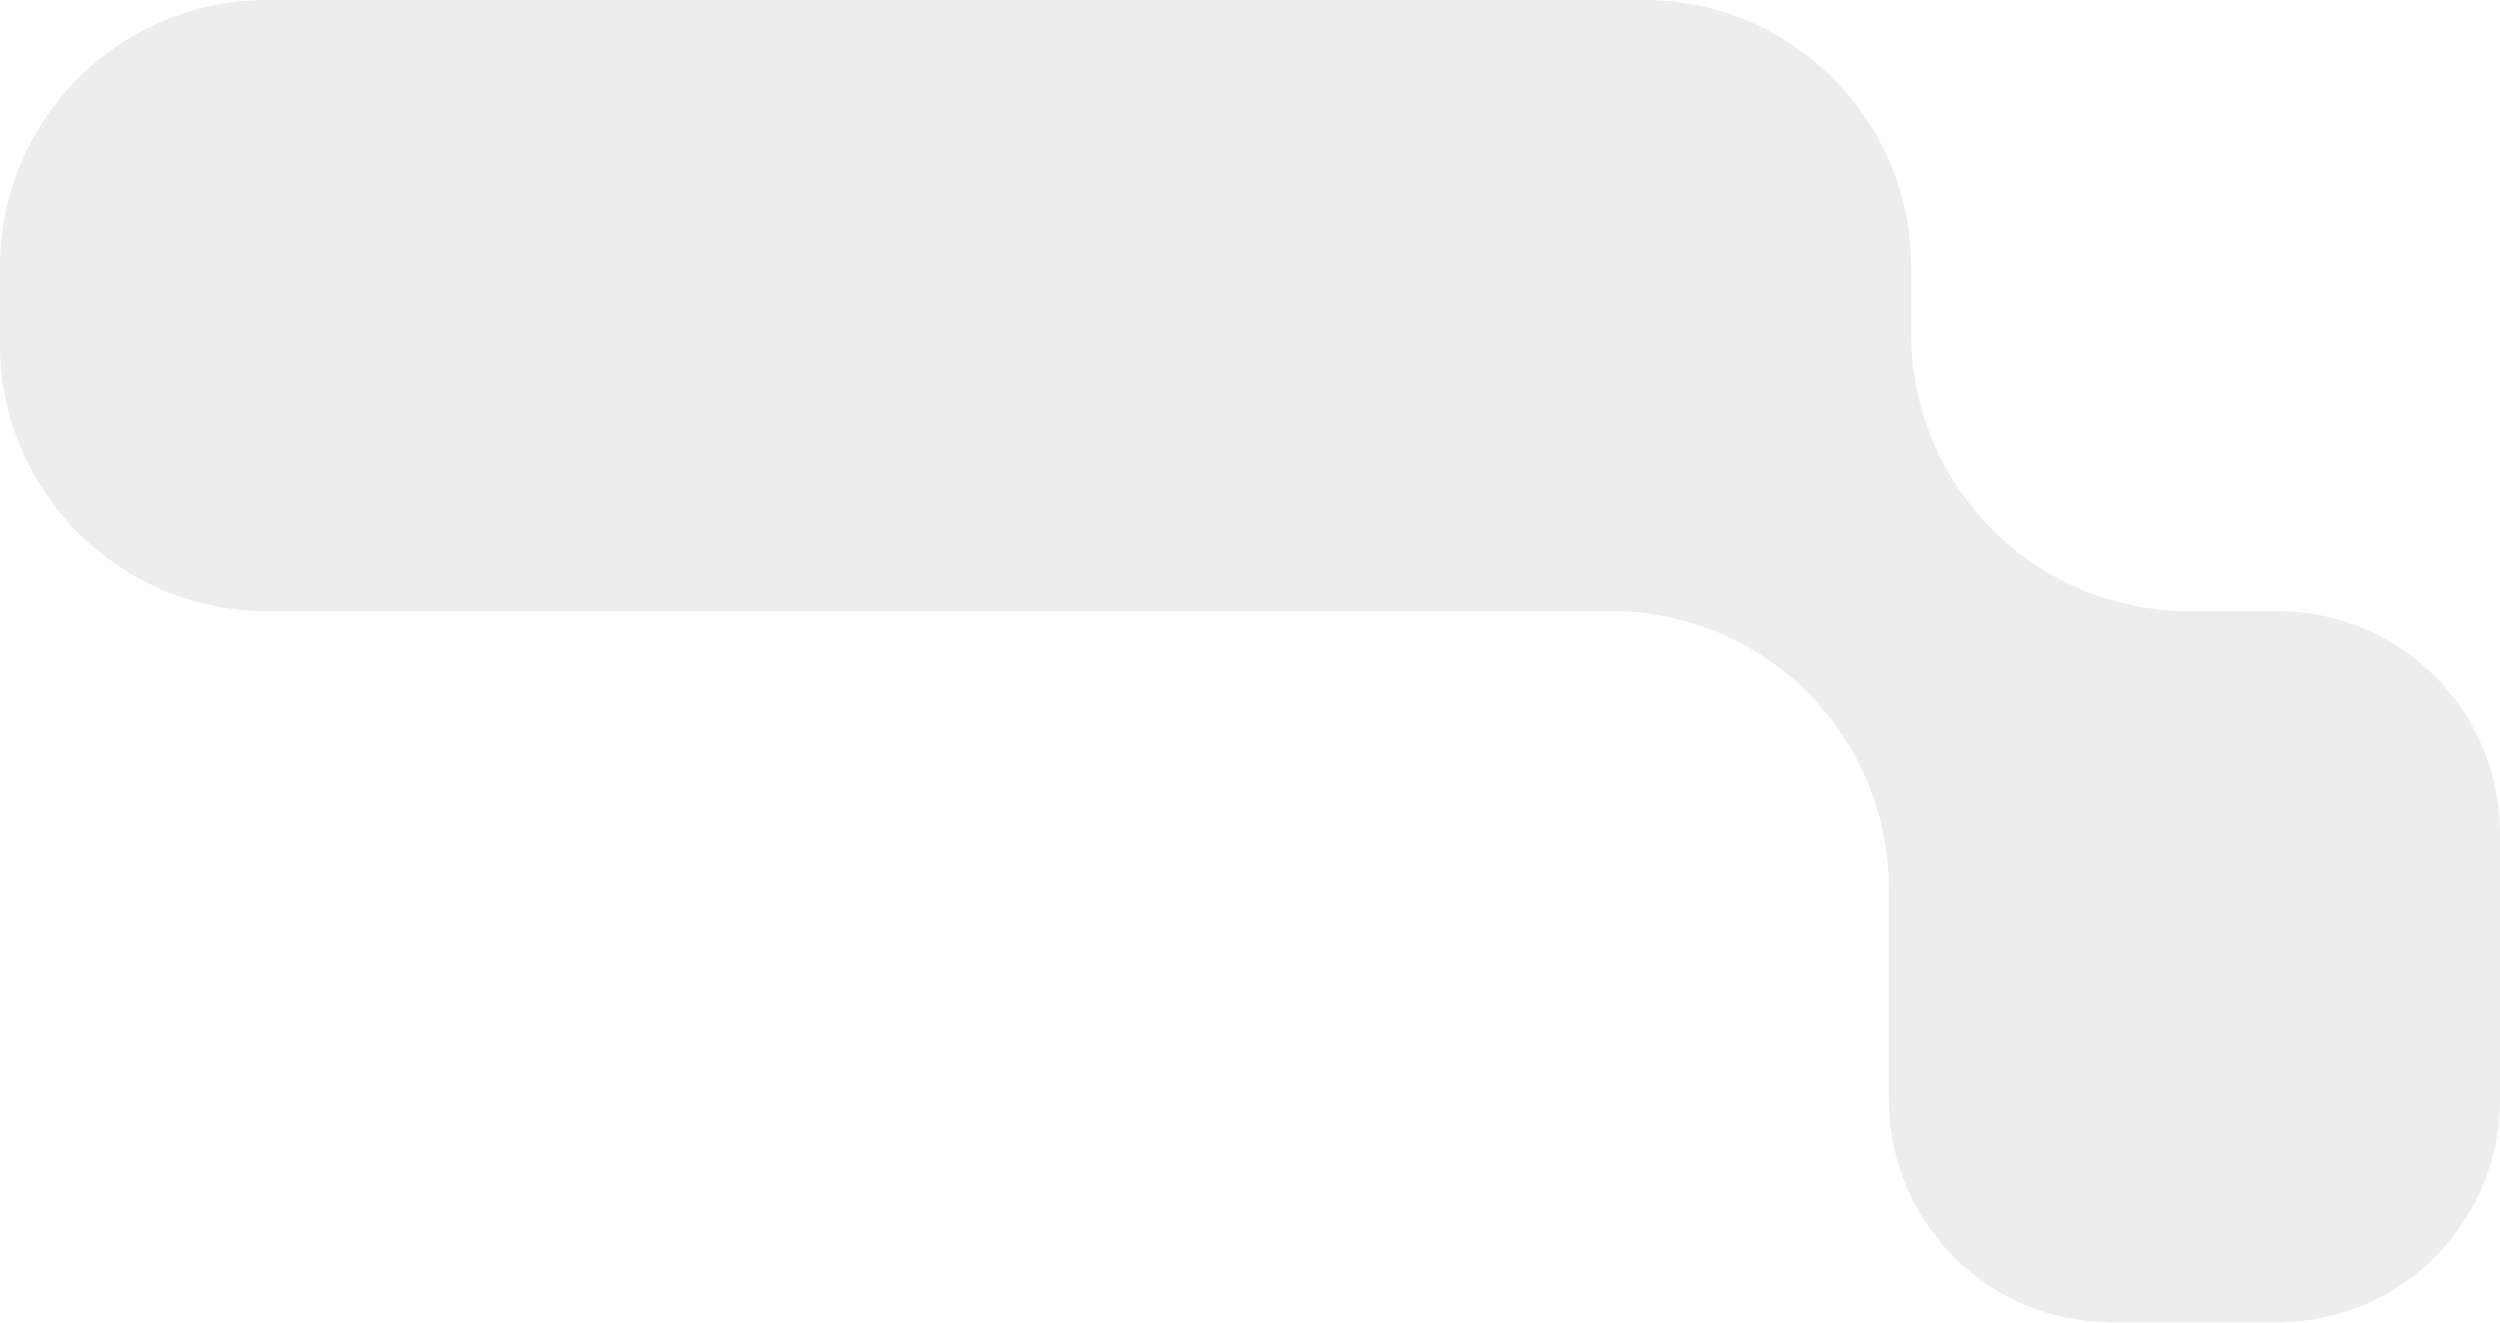
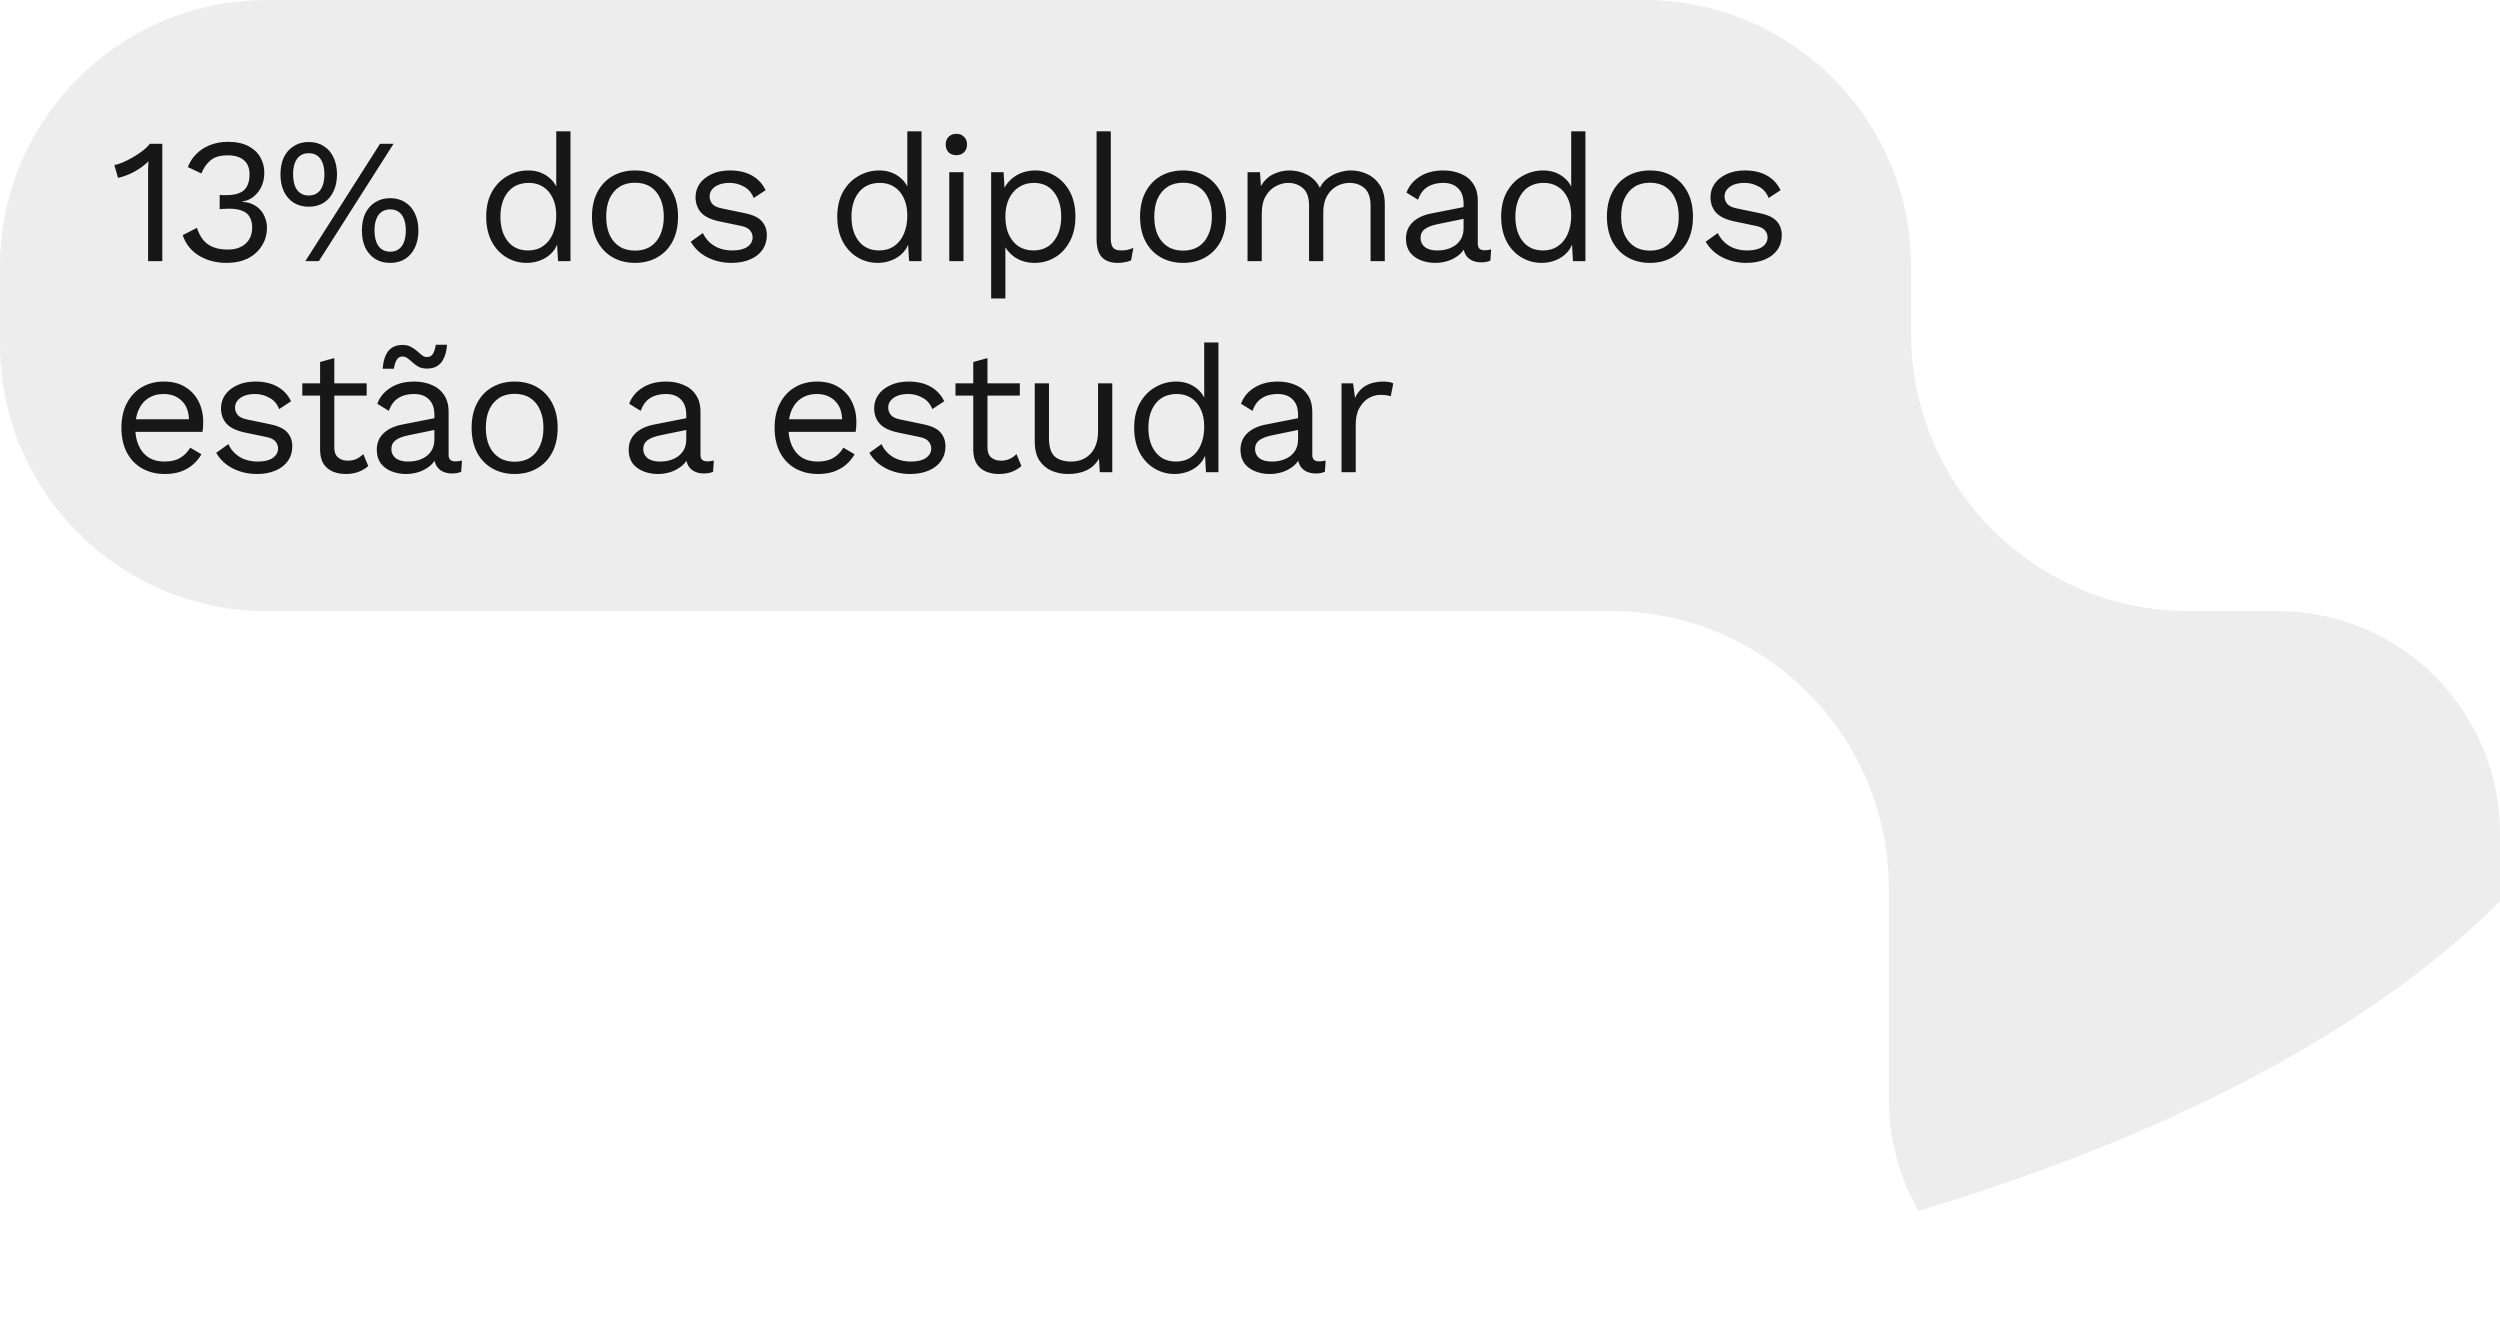
<svg xmlns="http://www.w3.org/2000/svg" width="225" height="119" viewBox="0 0 225 119" fill="none">
-   <path fill-rule="evenodd" clip-rule="evenodd" d="M190 119C178.97 119 170 110.03 170 99V80C170 66.19 158.81 55 145 55H24C10.77 55 0 44.23 0 31V24C0 10.77 10.77 0 24 0H148C161.23 0 172 10.77 172 24V30C172 43.81 183.19 55 197 55H205C216.03 55 225 63.97 225 75V99C225 110.03 216.03 119 205 119H190Z" fill="#EDEDED" />
+   <mask id="mask0_843_9508" style="mask-type:alpha" maskUnits="userSpaceOnUse" x="0" y="0" width="225" height="119">
+     <path fill-rule="evenodd" clip-rule="evenodd" d="M190 119C178.97 119 170 110.03 170 99V80C170 66.19 158.81 55 145 55H24C10.77 55 0 44.23 0 31V24C0 10.77 10.77 0 24 0H148C161.23 0 172 10.77 172 24V30C172 43.81 183.19 55 197 55H205C216.03 55 225 63.97 225 75V99C225 110.03 216.03 119 205 119H190Z" fill="#EDEDED" />
+   </mask>
+   <g mask="url(#mask0_843_9508)">
+     <path d="M239.189 53.898C233.852 101.649 140.536 130.412 30.762 118.141C-79.011 105.87 -163.673 57.213 -158.335 9.461C-152.997 -38.29 -29.891 107.144 50.092 -54.782C159.865 -42.511 244.527 6.146 239.189 53.898Z" fill="#EDEDED" />
+     <path d="M13.328 23.5V15.756C13.328 15.575 13.328 15.383 13.328 15.18C13.339 14.967 13.349 14.748 13.36 14.524C12.997 14.876 12.576 15.185 12.096 15.452C11.616 15.708 11.125 15.895 10.624 16.012L10.288 14.844C10.48 14.823 10.72 14.753 11.008 14.636C11.307 14.508 11.616 14.353 11.936 14.172C12.267 13.98 12.571 13.777 12.848 13.564C13.125 13.351 13.339 13.143 13.488 12.94H14.608V23.5H13.328ZM20.394 23.66C19.456 23.66 18.624 23.441 17.898 23.004C17.184 22.556 16.698 21.943 16.442 21.164L17.722 20.508C17.85 20.903 18.026 21.249 18.25 21.548C18.474 21.836 18.768 22.06 19.13 22.22C19.504 22.38 19.968 22.46 20.522 22.46C20.992 22.46 21.386 22.375 21.706 22.204C22.026 22.033 22.272 21.804 22.442 21.516C22.613 21.217 22.698 20.876 22.698 20.492C22.698 20.108 22.624 19.788 22.474 19.532C22.336 19.276 22.112 19.089 21.802 18.972C21.493 18.844 21.088 18.78 20.586 18.78C20.469 18.78 20.341 18.785 20.202 18.796C20.064 18.796 19.92 18.807 19.77 18.828V17.548C19.866 17.559 19.957 17.564 20.042 17.564C20.138 17.564 20.224 17.564 20.298 17.564C21.077 17.564 21.632 17.415 21.962 17.116C22.293 16.807 22.458 16.327 22.458 15.676C22.458 15.121 22.288 14.7 21.946 14.412C21.605 14.124 21.12 13.98 20.49 13.98C19.818 13.98 19.306 14.129 18.954 14.428C18.602 14.716 18.325 15.111 18.122 15.612L16.906 15.036C17.077 14.588 17.333 14.193 17.674 13.852C18.016 13.511 18.426 13.244 18.906 13.052C19.397 12.86 19.936 12.764 20.522 12.764C21.258 12.764 21.866 12.892 22.346 13.148C22.826 13.393 23.184 13.724 23.418 14.14C23.664 14.556 23.786 15.015 23.786 15.516C23.786 15.9 23.733 16.247 23.626 16.556C23.52 16.855 23.37 17.116 23.178 17.34C22.997 17.564 22.789 17.745 22.554 17.884C22.32 18.012 22.069 18.097 21.802 18.14V18.172C22.154 18.183 22.464 18.252 22.73 18.38C23.008 18.508 23.242 18.679 23.434 18.892C23.626 19.105 23.77 19.351 23.866 19.628C23.973 19.895 24.026 20.177 24.026 20.476C24.026 21.095 23.872 21.644 23.562 22.124C23.264 22.604 22.842 22.983 22.298 23.26C21.754 23.527 21.12 23.66 20.394 23.66ZM27.483 23.5L34.203 12.94H35.419L28.698 23.5H27.483ZM27.787 12.78C28.309 12.78 28.757 12.903 29.131 13.148C29.515 13.383 29.808 13.719 30.011 14.156C30.224 14.593 30.331 15.105 30.331 15.692C30.331 16.279 30.224 16.791 30.011 17.228C29.808 17.665 29.515 18.007 29.131 18.252C28.757 18.487 28.309 18.604 27.787 18.604C27.274 18.604 26.826 18.487 26.442 18.252C26.058 18.007 25.76 17.665 25.547 17.228C25.344 16.791 25.242 16.279 25.242 15.692C25.242 15.105 25.344 14.593 25.547 14.156C25.76 13.719 26.058 13.383 26.442 13.148C26.826 12.903 27.274 12.78 27.787 12.78ZM27.787 13.788C27.488 13.788 27.232 13.863 27.018 14.012C26.805 14.161 26.645 14.38 26.538 14.668C26.432 14.945 26.378 15.287 26.378 15.692C26.378 16.087 26.432 16.428 26.538 16.716C26.645 17.004 26.805 17.223 27.018 17.372C27.232 17.521 27.488 17.596 27.787 17.596C28.096 17.596 28.352 17.521 28.555 17.372C28.768 17.223 28.928 17.004 29.035 16.716C29.141 16.428 29.195 16.087 29.195 15.692C29.195 15.287 29.141 14.945 29.035 14.668C28.928 14.38 28.768 14.161 28.555 14.012C28.352 13.863 28.096 13.788 27.787 13.788ZM35.114 17.836C35.637 17.836 36.085 17.959 36.459 18.204C36.843 18.439 37.136 18.775 37.339 19.212C37.552 19.649 37.658 20.161 37.658 20.748C37.658 21.335 37.552 21.847 37.339 22.284C37.136 22.721 36.843 23.063 36.459 23.308C36.085 23.543 35.637 23.66 35.114 23.66C34.602 23.66 34.154 23.543 33.77 23.308C33.386 23.063 33.088 22.721 32.874 22.284C32.672 21.847 32.571 21.335 32.571 20.748C32.571 20.161 32.672 19.649 32.874 19.212C33.088 18.775 33.386 18.439 33.77 18.204C34.154 17.959 34.602 17.836 35.114 17.836ZM35.114 18.844C34.816 18.844 34.56 18.919 34.346 19.068C34.133 19.217 33.973 19.436 33.867 19.724C33.76 20.001 33.706 20.343 33.706 20.748C33.706 21.143 33.76 21.484 33.867 21.772C33.973 22.06 34.133 22.279 34.346 22.428C34.56 22.577 34.816 22.652 35.114 22.652C35.424 22.652 35.68 22.577 35.883 22.428C36.096 22.279 36.256 22.06 36.362 21.772C36.469 21.484 36.523 21.143 36.523 20.748C36.523 20.343 36.469 20.001 36.362 19.724C36.256 19.436 36.096 19.217 35.883 19.068C35.68 18.919 35.424 18.844 35.114 18.844ZM47.407 23.66C46.745 23.66 46.137 23.495 45.583 23.164C45.028 22.833 44.585 22.359 44.255 21.74C43.924 21.111 43.759 20.364 43.759 19.5C43.759 18.615 43.935 17.863 44.287 17.244C44.639 16.625 45.103 16.156 45.679 15.836C46.255 15.505 46.873 15.34 47.535 15.34C48.196 15.34 48.767 15.511 49.247 15.852C49.737 16.193 50.063 16.647 50.223 17.212L50.063 17.324V11.82H51.343V23.5H50.223L50.111 21.564L50.287 21.468C50.212 21.937 50.031 22.337 49.743 22.668C49.465 22.988 49.119 23.233 48.703 23.404C48.297 23.575 47.865 23.66 47.407 23.66ZM47.535 22.54C48.047 22.54 48.489 22.412 48.863 22.156C49.247 21.9 49.54 21.537 49.743 21.068C49.956 20.588 50.063 20.028 50.063 19.388C50.063 18.78 49.956 18.257 49.743 17.82C49.54 17.383 49.252 17.047 48.879 16.812C48.516 16.577 48.089 16.46 47.599 16.46C46.788 16.46 46.159 16.737 45.711 17.292C45.263 17.847 45.039 18.583 45.039 19.5C45.039 20.417 45.257 21.153 45.695 21.708C46.132 22.263 46.745 22.54 47.535 22.54ZM57.15 15.34C57.907 15.34 58.574 15.505 59.15 15.836C59.737 16.167 60.195 16.647 60.526 17.276C60.857 17.895 61.022 18.636 61.022 19.5C61.022 20.364 60.857 21.111 60.526 21.74C60.195 22.359 59.737 22.833 59.15 23.164C58.574 23.495 57.907 23.66 57.15 23.66C56.403 23.66 55.737 23.495 55.15 23.164C54.563 22.833 54.105 22.359 53.774 21.74C53.443 21.111 53.278 20.364 53.278 19.5C53.278 18.636 53.443 17.895 53.774 17.276C54.105 16.647 54.563 16.167 55.15 15.836C55.737 15.505 56.403 15.34 57.15 15.34ZM57.15 16.444C56.606 16.444 56.142 16.567 55.758 16.812C55.374 17.057 55.075 17.409 54.862 17.868C54.659 18.316 54.558 18.86 54.558 19.5C54.558 20.129 54.659 20.673 54.862 21.132C55.075 21.591 55.374 21.943 55.758 22.188C56.142 22.433 56.606 22.556 57.15 22.556C57.694 22.556 58.158 22.433 58.542 22.188C58.926 21.943 59.219 21.591 59.422 21.132C59.635 20.673 59.742 20.129 59.742 19.5C59.742 18.86 59.635 18.316 59.422 17.868C59.219 17.409 58.926 17.057 58.542 16.812C58.158 16.567 57.694 16.444 57.15 16.444ZM65.832 23.66C65.053 23.66 64.333 23.495 63.672 23.164C63.021 22.833 62.52 22.364 62.168 21.756L63.256 20.972C63.49 21.463 63.832 21.847 64.28 22.124C64.738 22.401 65.288 22.54 65.928 22.54C66.493 22.54 66.936 22.433 67.256 22.22C67.576 21.996 67.736 21.708 67.736 21.356C67.736 21.132 67.661 20.929 67.512 20.748C67.373 20.556 67.101 20.417 66.696 20.332L64.776 19.932C63.997 19.772 63.437 19.505 63.096 19.132C62.765 18.759 62.6 18.295 62.6 17.74C62.6 17.303 62.722 16.903 62.968 16.54C63.224 16.177 63.581 15.889 64.04 15.676C64.509 15.452 65.058 15.34 65.688 15.34C66.477 15.34 67.144 15.495 67.688 15.804C68.232 16.113 68.637 16.551 68.904 17.116L67.832 17.82C67.65 17.351 67.357 17.009 66.952 16.796C66.546 16.572 66.125 16.46 65.688 16.46C65.304 16.46 64.973 16.513 64.696 16.62C64.429 16.727 64.221 16.876 64.072 17.068C63.933 17.249 63.864 17.457 63.864 17.692C63.864 17.927 63.944 18.145 64.104 18.348C64.264 18.54 64.562 18.679 65 18.764L67 19.18C67.746 19.329 68.269 19.575 68.568 19.916C68.866 20.257 69.016 20.673 69.016 21.164C69.016 21.665 68.882 22.108 68.616 22.492C68.349 22.865 67.976 23.153 67.496 23.356C67.016 23.559 66.461 23.66 65.832 23.66ZM79.002 23.66C78.341 23.66 77.733 23.495 77.178 23.164C76.624 22.833 76.181 22.359 75.85 21.74C75.52 21.111 75.354 20.364 75.354 19.5C75.354 18.615 75.53 17.863 75.882 17.244C76.234 16.625 76.698 16.156 77.274 15.836C77.85 15.505 78.469 15.34 79.13 15.34C79.792 15.34 80.362 15.511 80.842 15.852C81.333 16.193 81.658 16.647 81.818 17.212L81.658 17.324V11.82H82.938V23.5H81.818L81.706 21.564L81.882 21.468C81.808 21.937 81.626 22.337 81.338 22.668C81.061 22.988 80.714 23.233 80.298 23.404C79.893 23.575 79.461 23.66 79.002 23.66ZM79.13 22.54C79.642 22.54 80.085 22.412 80.458 22.156C80.842 21.9 81.136 21.537 81.338 21.068C81.552 20.588 81.658 20.028 81.658 19.388C81.658 18.78 81.552 18.257 81.338 17.82C81.136 17.383 80.848 17.047 80.474 16.812C80.112 16.577 79.685 16.46 79.194 16.46C78.384 16.46 77.754 16.737 77.306 17.292C76.858 17.847 76.634 18.583 76.634 19.5C76.634 20.417 76.853 21.153 77.29 21.708C77.728 22.263 78.341 22.54 79.13 22.54ZM86.074 13.964C85.786 13.964 85.551 13.879 85.37 13.708C85.199 13.527 85.114 13.292 85.114 13.004C85.114 12.716 85.199 12.487 85.37 12.316C85.551 12.135 85.786 12.044 86.074 12.044C86.362 12.044 86.591 12.135 86.762 12.316C86.943 12.487 87.034 12.716 87.034 13.004C87.034 13.292 86.943 13.527 86.762 13.708C86.591 13.879 86.362 13.964 86.074 13.964ZM86.714 15.5V23.5H85.434V15.5H86.714ZM89.204 26.86V15.5H90.324L90.436 17.452L90.26 17.228C90.398 16.855 90.606 16.529 90.884 16.252C91.161 15.964 91.497 15.74 91.892 15.58C92.286 15.42 92.713 15.34 93.172 15.34C93.822 15.34 94.42 15.505 94.964 15.836C95.518 16.167 95.961 16.641 96.292 17.26C96.622 17.879 96.788 18.625 96.788 19.5C96.788 20.364 96.617 21.111 96.276 21.74C95.945 22.359 95.502 22.833 94.948 23.164C94.393 23.495 93.785 23.66 93.124 23.66C92.462 23.66 91.881 23.5 91.38 23.18C90.889 22.849 90.537 22.433 90.324 21.932L90.484 21.692V26.86H89.204ZM92.996 22.54C93.785 22.54 94.398 22.263 94.836 21.708C95.284 21.153 95.508 20.417 95.508 19.5C95.508 18.583 95.289 17.847 94.852 17.292C94.425 16.737 93.822 16.46 93.044 16.46C92.532 16.46 92.084 16.588 91.7 16.844C91.316 17.089 91.017 17.441 90.804 17.9C90.59 18.348 90.484 18.881 90.484 19.5C90.484 20.108 90.585 20.641 90.788 21.1C91.001 21.559 91.294 21.916 91.668 22.172C92.052 22.417 92.494 22.54 92.996 22.54ZM99.971 11.82V21.468C99.971 21.873 100.046 22.156 100.195 22.316C100.344 22.465 100.584 22.54 100.915 22.54C101.128 22.54 101.304 22.524 101.443 22.492C101.582 22.46 101.768 22.401 102.003 22.316L101.795 23.436C101.624 23.511 101.438 23.564 101.235 23.596C101.032 23.639 100.824 23.66 100.611 23.66C99.96 23.66 99.475 23.484 99.155 23.132C98.846 22.78 98.691 22.241 98.691 21.516V11.82H99.971ZM106.477 15.34C107.235 15.34 107.901 15.505 108.477 15.836C109.064 16.167 109.523 16.647 109.853 17.276C110.184 17.895 110.349 18.636 110.349 19.5C110.349 20.364 110.184 21.111 109.853 21.74C109.523 22.359 109.064 22.833 108.477 23.164C107.901 23.495 107.235 23.66 106.477 23.66C105.731 23.66 105.064 23.495 104.477 23.164C103.891 22.833 103.432 22.359 103.101 21.74C102.771 21.111 102.605 20.364 102.605 19.5C102.605 18.636 102.771 17.895 103.101 17.276C103.432 16.647 103.891 16.167 104.477 15.836C105.064 15.505 105.731 15.34 106.477 15.34ZM106.477 16.444C105.933 16.444 105.469 16.567 105.085 16.812C104.701 17.057 104.403 17.409 104.189 17.868C103.987 18.316 103.885 18.86 103.885 19.5C103.885 20.129 103.987 20.673 104.189 21.132C104.403 21.591 104.701 21.943 105.085 22.188C105.469 22.433 105.933 22.556 106.477 22.556C107.021 22.556 107.485 22.433 107.869 22.188C108.253 21.943 108.547 21.591 108.749 21.132C108.963 20.673 109.069 20.129 109.069 19.5C109.069 18.86 108.963 18.316 108.749 17.868C108.547 17.409 108.253 17.057 107.869 16.812C107.485 16.567 107.021 16.444 106.477 16.444ZM112.279 23.5V15.5H113.399L113.479 16.748C113.767 16.257 114.141 15.9 114.599 15.676C115.069 15.452 115.549 15.34 116.039 15.34C116.605 15.34 117.138 15.468 117.639 15.724C118.141 15.98 118.525 16.375 118.791 16.908C118.962 16.545 119.202 16.252 119.511 16.028C119.821 15.793 120.157 15.623 120.519 15.516C120.893 15.399 121.245 15.34 121.575 15.34C122.087 15.34 122.573 15.447 123.031 15.66C123.501 15.873 123.885 16.204 124.183 16.652C124.482 17.1 124.631 17.676 124.631 18.38V23.5H123.351V18.508C123.351 17.783 123.17 17.26 122.807 16.94C122.445 16.62 121.997 16.46 121.463 16.46C121.047 16.46 120.658 16.561 120.295 16.764C119.933 16.967 119.639 17.265 119.415 17.66C119.202 18.055 119.095 18.54 119.095 19.116V23.5H117.815V18.508C117.815 17.783 117.634 17.26 117.271 16.94C116.909 16.62 116.461 16.46 115.927 16.46C115.575 16.46 115.213 16.556 114.839 16.748C114.477 16.929 114.173 17.223 113.927 17.628C113.682 18.033 113.559 18.567 113.559 19.228V23.5H112.279ZM131.721 18.332C131.721 17.735 131.561 17.276 131.241 16.956C130.921 16.625 130.468 16.46 129.881 16.46C129.327 16.46 128.857 16.583 128.473 16.828C128.089 17.063 127.807 17.447 127.625 17.98L126.585 17.34C126.799 16.743 127.193 16.263 127.769 15.9C128.345 15.527 129.06 15.34 129.913 15.34C130.489 15.34 131.012 15.441 131.481 15.644C131.951 15.836 132.319 16.135 132.585 16.54C132.863 16.935 133.001 17.447 133.001 18.076V21.948C133.001 22.332 133.204 22.524 133.609 22.524C133.812 22.524 134.009 22.497 134.201 22.444L134.137 23.452C133.924 23.559 133.647 23.612 133.305 23.612C132.996 23.612 132.719 23.553 132.473 23.436C132.228 23.319 132.036 23.143 131.897 22.908C131.759 22.663 131.689 22.359 131.689 21.996V21.836L132.009 21.884C131.881 22.3 131.663 22.641 131.353 22.908C131.044 23.164 130.697 23.356 130.313 23.484C129.929 23.601 129.551 23.66 129.177 23.66C128.708 23.66 128.271 23.58 127.865 23.42C127.46 23.26 127.135 23.02 126.889 22.7C126.655 22.369 126.537 21.964 126.537 21.484C126.537 20.887 126.735 20.396 127.129 20.012C127.535 19.617 128.095 19.351 128.809 19.212L131.977 18.588V19.644L129.401 20.172C128.879 20.279 128.489 20.428 128.233 20.62C127.977 20.812 127.849 21.079 127.849 21.42C127.849 21.751 127.977 22.023 128.233 22.236C128.5 22.439 128.873 22.54 129.353 22.54C129.663 22.54 129.956 22.503 130.233 22.428C130.521 22.343 130.777 22.22 131.001 22.06C131.225 21.889 131.401 21.681 131.529 21.436C131.657 21.18 131.721 20.881 131.721 20.54V18.332ZM138.752 23.66C138.09 23.66 137.482 23.495 136.928 23.164C136.373 22.833 135.93 22.359 135.6 21.74C135.269 21.111 135.104 20.364 135.104 19.5C135.104 18.615 135.28 17.863 135.632 17.244C135.984 16.625 136.448 16.156 137.024 15.836C137.6 15.505 138.218 15.34 138.88 15.34C139.541 15.34 140.112 15.511 140.592 15.852C141.082 16.193 141.408 16.647 141.568 17.212L141.408 17.324V11.82H142.688V23.5H141.568L141.456 21.564L141.632 21.468C141.557 21.937 141.376 22.337 141.088 22.668C140.81 22.988 140.464 23.233 140.048 23.404C139.642 23.575 139.21 23.66 138.752 23.66ZM138.88 22.54C139.392 22.54 139.834 22.412 140.208 22.156C140.592 21.9 140.885 21.537 141.088 21.068C141.301 20.588 141.408 20.028 141.408 19.388C141.408 18.78 141.301 18.257 141.088 17.82C140.885 17.383 140.597 17.047 140.224 16.812C139.861 16.577 139.434 16.46 138.944 16.46C138.133 16.46 137.504 16.737 137.056 17.292C136.608 17.847 136.384 18.583 136.384 19.5C136.384 20.417 136.602 21.153 137.04 21.708C137.477 22.263 138.09 22.54 138.88 22.54ZM148.495 15.34C149.252 15.34 149.919 15.505 150.495 15.836C151.082 16.167 151.54 16.647 151.871 17.276C152.202 17.895 152.367 18.636 152.367 19.5C152.367 20.364 152.202 21.111 151.871 21.74C151.54 22.359 151.082 22.833 150.495 23.164C149.919 23.495 149.252 23.66 148.495 23.66C147.748 23.66 147.082 23.495 146.495 23.164C145.908 22.833 145.45 22.359 145.119 21.74C144.788 21.111 144.623 20.364 144.623 19.5C144.623 18.636 144.788 17.895 145.119 17.276C145.45 16.647 145.908 16.167 146.495 15.836C147.082 15.505 147.748 15.34 148.495 15.34ZM148.495 16.444C147.951 16.444 147.487 16.567 147.103 16.812C146.719 17.057 146.42 17.409 146.207 17.868C146.004 18.316 145.903 18.86 145.903 19.5C145.903 20.129 146.004 20.673 146.207 21.132C146.42 21.591 146.719 21.943 147.103 22.188C147.487 22.433 147.951 22.556 148.495 22.556C149.039 22.556 149.503 22.433 149.887 22.188C150.271 21.943 150.564 21.591 150.767 21.132C150.98 20.673 151.087 20.129 151.087 19.5C151.087 18.86 150.98 18.316 150.767 17.868C150.564 17.409 150.271 17.057 149.887 16.812C149.503 16.567 149.039 16.444 148.495 16.444ZM157.177 23.66C156.398 23.66 155.678 23.495 155.017 23.164C154.366 22.833 153.865 22.364 153.513 21.756L154.601 20.972C154.835 21.463 155.177 21.847 155.625 22.124C156.083 22.401 156.633 22.54 157.273 22.54C157.838 22.54 158.281 22.433 158.601 22.22C158.921 21.996 159.081 21.708 159.081 21.356C159.081 21.132 159.006 20.929 158.857 20.748C158.718 20.556 158.446 20.417 158.041 20.332L156.121 19.932C155.342 19.772 154.782 19.505 154.441 19.132C154.11 18.759 153.945 18.295 153.945 17.74C153.945 17.303 154.067 16.903 154.313 16.54C154.569 16.177 154.926 15.889 155.385 15.676C155.854 15.452 156.403 15.34 157.033 15.34C157.822 15.34 158.489 15.495 159.033 15.804C159.577 16.113 159.982 16.551 160.249 17.116L159.177 17.82C158.995 17.351 158.702 17.009 158.297 16.796C157.891 16.572 157.47 16.46 157.033 16.46C156.649 16.46 156.318 16.513 156.041 16.62C155.774 16.727 155.566 16.876 155.417 17.068C155.278 17.249 155.209 17.457 155.209 17.692C155.209 17.927 155.289 18.145 155.449 18.348C155.609 18.54 155.907 18.679 156.345 18.764L158.345 19.18C159.091 19.329 159.614 19.575 159.913 19.916C160.211 20.257 160.361 20.673 160.361 21.164C160.361 21.665 160.227 22.108 159.961 22.492C159.694 22.865 159.321 23.153 158.841 23.356C158.361 23.559 157.806 23.66 157.177 23.66ZM14.832 42.66C14.075 42.66 13.397 42.495 12.8 42.164C12.213 41.833 11.755 41.359 11.424 40.74C11.093 40.111 10.928 39.364 10.928 38.5C10.928 37.636 11.093 36.895 11.424 36.276C11.755 35.647 12.208 35.167 12.784 34.836C13.36 34.505 14.016 34.34 14.752 34.34C15.499 34.34 16.133 34.5 16.656 34.82C17.189 35.14 17.595 35.577 17.872 36.132C18.149 36.676 18.288 37.289 18.288 37.972C18.288 38.153 18.283 38.319 18.272 38.468C18.261 38.617 18.245 38.751 18.224 38.868H11.76V37.732H17.664L17.008 37.86C17.008 37.092 16.795 36.5 16.368 36.084C15.952 35.668 15.403 35.46 14.72 35.46C14.197 35.46 13.744 35.583 13.36 35.828C12.987 36.063 12.693 36.409 12.48 36.868C12.277 37.316 12.176 37.86 12.176 38.5C12.176 39.129 12.283 39.673 12.496 40.132C12.709 40.591 13.008 40.943 13.392 41.188C13.787 41.423 14.256 41.54 14.8 41.54C15.387 41.54 15.861 41.428 16.224 41.204C16.597 40.98 16.896 40.676 17.12 40.292L18.128 40.884C17.925 41.247 17.664 41.561 17.344 41.828C17.035 42.095 16.667 42.303 16.24 42.452C15.824 42.591 15.355 42.66 14.832 42.66ZM23.122 42.66C22.344 42.66 21.624 42.495 20.962 42.164C20.312 41.833 19.81 41.364 19.458 40.756L20.546 39.972C20.781 40.463 21.122 40.847 21.57 41.124C22.029 41.401 22.578 41.54 23.218 41.54C23.784 41.54 24.226 41.433 24.546 41.22C24.866 40.996 25.026 40.708 25.026 40.356C25.026 40.132 24.952 39.929 24.802 39.748C24.664 39.556 24.392 39.417 23.986 39.332L22.066 38.932C21.288 38.772 20.728 38.505 20.386 38.132C20.056 37.759 19.89 37.295 19.89 36.74C19.89 36.303 20.013 35.903 20.258 35.54C20.514 35.177 20.872 34.889 21.33 34.676C21.8 34.452 22.349 34.34 22.978 34.34C23.768 34.34 24.434 34.495 24.978 34.804C25.522 35.113 25.928 35.551 26.194 36.116L25.122 36.82C24.941 36.351 24.648 36.009 24.242 35.796C23.837 35.572 23.416 35.46 22.978 35.46C22.594 35.46 22.264 35.513 21.986 35.62C21.72 35.727 21.512 35.876 21.362 36.068C21.224 36.249 21.154 36.457 21.154 36.692C21.154 36.927 21.234 37.145 21.394 37.348C21.554 37.54 21.853 37.679 22.29 37.764L24.29 38.18C25.037 38.329 25.56 38.575 25.858 38.916C26.157 39.257 26.306 39.673 26.306 40.164C26.306 40.665 26.173 41.108 25.906 41.492C25.64 41.865 25.266 42.153 24.786 42.356C24.306 42.559 23.752 42.66 23.122 42.66ZM30.088 32.228V40.292C30.088 40.687 30.2 40.98 30.424 41.172C30.648 41.364 30.936 41.46 31.288 41.46C31.597 41.46 31.864 41.407 32.088 41.3C32.312 41.193 32.514 41.049 32.696 40.868L33.144 41.94C32.898 42.164 32.605 42.34 32.264 42.468C31.933 42.596 31.549 42.66 31.112 42.66C30.706 42.66 30.328 42.591 29.976 42.452C29.624 42.303 29.341 42.073 29.128 41.764C28.925 41.444 28.819 41.028 28.808 40.516V32.58L30.088 32.228ZM33 34.5V35.604H27.208V34.5H33ZM39.095 37.332C39.095 36.735 38.935 36.276 38.615 35.956C38.295 35.625 37.842 35.46 37.255 35.46C36.7 35.46 36.231 35.583 35.847 35.828C35.463 36.063 35.18 36.447 34.999 36.98L33.959 36.34C34.172 35.743 34.567 35.263 35.143 34.9C35.719 34.527 36.434 34.34 37.287 34.34C37.863 34.34 38.386 34.441 38.855 34.644C39.324 34.836 39.692 35.135 39.959 35.54C40.236 35.935 40.375 36.447 40.375 37.076V40.948C40.375 41.332 40.578 41.524 40.983 41.524C41.186 41.524 41.383 41.497 41.575 41.444L41.511 42.452C41.298 42.559 41.02 42.612 40.679 42.612C40.37 42.612 40.092 42.553 39.847 42.436C39.602 42.319 39.41 42.143 39.271 41.908C39.132 41.663 39.063 41.359 39.063 40.996V40.836L39.383 40.884C39.255 41.3 39.036 41.641 38.727 41.908C38.418 42.164 38.071 42.356 37.687 42.484C37.303 42.601 36.924 42.66 36.551 42.66C36.082 42.66 35.644 42.58 35.239 42.42C34.834 42.26 34.508 42.02 34.263 41.7C34.028 41.369 33.911 40.964 33.911 40.484C33.911 39.887 34.108 39.396 34.503 39.012C34.908 38.617 35.468 38.351 36.183 38.212L39.351 37.588V38.644L36.775 39.172C36.252 39.279 35.863 39.428 35.607 39.62C35.351 39.812 35.223 40.079 35.223 40.42C35.223 40.751 35.351 41.023 35.607 41.236C35.874 41.439 36.247 41.54 36.727 41.54C37.036 41.54 37.33 41.503 37.607 41.428C37.895 41.343 38.151 41.22 38.375 41.06C38.599 40.889 38.775 40.681 38.903 40.436C39.031 40.18 39.095 39.881 39.095 39.54V37.332ZM40.231 31.028C40.199 31.497 40.108 31.892 39.959 32.212C39.82 32.532 39.623 32.772 39.367 32.932C39.122 33.092 38.812 33.172 38.439 33.172C38.14 33.172 37.884 33.119 37.671 33.012C37.468 32.895 37.292 32.767 37.143 32.628C36.994 32.489 36.844 32.367 36.695 32.26C36.556 32.143 36.402 32.084 36.231 32.084C35.996 32.084 35.82 32.185 35.703 32.388C35.586 32.58 35.5 32.847 35.447 33.188H34.439C34.492 32.484 34.663 31.951 34.951 31.588C35.25 31.225 35.682 31.044 36.247 31.044C36.535 31.044 36.78 31.103 36.983 31.22C37.196 31.327 37.378 31.449 37.527 31.588C37.687 31.727 37.836 31.855 37.975 31.972C38.114 32.079 38.263 32.132 38.423 32.132C38.668 32.132 38.85 32.036 38.967 31.844C39.084 31.641 39.17 31.369 39.223 31.028H40.231ZM46.318 34.34C47.075 34.34 47.742 34.505 48.318 34.836C48.904 35.167 49.363 35.647 49.694 36.276C50.024 36.895 50.19 37.636 50.19 38.5C50.19 39.364 50.024 40.111 49.694 40.74C49.363 41.359 48.904 41.833 48.318 42.164C47.742 42.495 47.075 42.66 46.318 42.66C45.571 42.66 44.904 42.495 44.318 42.164C43.731 41.833 43.272 41.359 42.941 40.74C42.611 40.111 42.446 39.364 42.446 38.5C42.446 37.636 42.611 36.895 42.941 36.276C43.272 35.647 43.731 35.167 44.318 34.836C44.904 34.505 45.571 34.34 46.318 34.34ZM46.318 35.444C45.773 35.444 45.309 35.567 44.925 35.812C44.541 36.057 44.243 36.409 44.029 36.868C43.827 37.316 43.725 37.86 43.725 38.5C43.725 39.129 43.827 39.673 44.029 40.132C44.243 40.591 44.541 40.943 44.925 41.188C45.309 41.433 45.773 41.556 46.318 41.556C46.861 41.556 47.325 41.433 47.709 41.188C48.093 40.943 48.387 40.591 48.59 40.132C48.803 39.673 48.91 39.129 48.91 38.5C48.91 37.86 48.803 37.316 48.59 36.868C48.387 36.409 48.093 36.057 47.709 35.812C47.325 35.567 46.861 35.444 46.318 35.444ZM61.764 37.332C61.764 36.735 61.604 36.276 61.284 35.956C60.964 35.625 60.511 35.46 59.924 35.46C59.37 35.46 58.9 35.583 58.516 35.828C58.132 36.063 57.85 36.447 57.668 36.98L56.628 36.34C56.842 35.743 57.236 35.263 57.812 34.9C58.388 34.527 59.103 34.34 59.956 34.34C60.532 34.34 61.055 34.441 61.524 34.644C61.994 34.836 62.362 35.135 62.628 35.54C62.906 35.935 63.044 36.447 63.044 37.076V40.948C63.044 41.332 63.247 41.524 63.652 41.524C63.855 41.524 64.052 41.497 64.244 41.444L64.18 42.452C63.967 42.559 63.69 42.612 63.348 42.612C63.039 42.612 62.762 42.553 62.516 42.436C62.271 42.319 62.079 42.143 61.94 41.908C61.802 41.663 61.732 41.359 61.732 40.996V40.836L62.052 40.884C61.924 41.3 61.706 41.641 61.396 41.908C61.087 42.164 60.74 42.356 60.356 42.484C59.972 42.601 59.594 42.66 59.22 42.66C58.751 42.66 58.314 42.58 57.908 42.42C57.503 42.26 57.178 42.02 56.932 41.7C56.698 41.369 56.58 40.964 56.58 40.484C56.58 39.887 56.778 39.396 57.172 39.012C57.578 38.617 58.138 38.351 58.852 38.212L62.02 37.588V38.644L59.444 39.172C58.922 39.279 58.532 39.428 58.276 39.62C58.02 39.812 57.892 40.079 57.892 40.42C57.892 40.751 58.02 41.023 58.276 41.236C58.543 41.439 58.916 41.54 59.396 41.54C59.706 41.54 59.999 41.503 60.276 41.428C60.564 41.343 60.82 41.22 61.044 41.06C61.268 40.889 61.444 40.681 61.572 40.436C61.7 40.18 61.764 39.881 61.764 39.54V37.332ZM73.617 42.66C72.86 42.66 72.182 42.495 71.585 42.164C70.998 41.833 70.54 41.359 70.209 40.74C69.878 40.111 69.713 39.364 69.713 38.5C69.713 37.636 69.878 36.895 70.209 36.276C70.54 35.647 70.993 35.167 71.569 34.836C72.145 34.505 72.801 34.34 73.537 34.34C74.284 34.34 74.918 34.5 75.441 34.82C75.974 35.14 76.38 35.577 76.657 36.132C76.934 36.676 77.073 37.289 77.073 37.972C77.073 38.153 77.068 38.319 77.057 38.468C77.046 38.617 77.03 38.751 77.009 38.868H70.545V37.732H76.449L75.793 37.86C75.793 37.092 75.58 36.5 75.153 36.084C74.737 35.668 74.188 35.46 73.505 35.46C72.982 35.46 72.529 35.583 72.145 35.828C71.772 36.063 71.478 36.409 71.265 36.868C71.062 37.316 70.961 37.86 70.961 38.5C70.961 39.129 71.068 39.673 71.281 40.132C71.494 40.591 71.793 40.943 72.177 41.188C72.572 41.423 73.041 41.54 73.585 41.54C74.172 41.54 74.646 41.428 75.009 41.204C75.382 40.98 75.681 40.676 75.905 40.292L76.913 40.884C76.71 41.247 76.449 41.561 76.129 41.828C75.82 42.095 75.452 42.303 75.025 42.452C74.609 42.591 74.14 42.66 73.617 42.66ZM81.907 42.66C81.129 42.66 80.409 42.495 79.747 42.164C79.097 41.833 78.595 41.364 78.243 40.756L79.331 39.972C79.566 40.463 79.907 40.847 80.355 41.124C80.814 41.401 81.363 41.54 82.003 41.54C82.569 41.54 83.011 41.433 83.331 41.22C83.651 40.996 83.811 40.708 83.811 40.356C83.811 40.132 83.737 39.929 83.587 39.748C83.449 39.556 83.177 39.417 82.771 39.332L80.851 38.932C80.073 38.772 79.513 38.505 79.171 38.132C78.841 37.759 78.675 37.295 78.675 36.74C78.675 36.303 78.798 35.903 79.043 35.54C79.299 35.177 79.657 34.889 80.115 34.676C80.585 34.452 81.134 34.34 81.763 34.34C82.553 34.34 83.219 34.495 83.763 34.804C84.307 35.113 84.713 35.551 84.979 36.116L83.907 36.82C83.726 36.351 83.433 36.009 83.027 35.796C82.622 35.572 82.201 35.46 81.763 35.46C81.379 35.46 81.049 35.513 80.771 35.62C80.505 35.727 80.297 35.876 80.147 36.068C80.009 36.249 79.939 36.457 79.939 36.692C79.939 36.927 80.019 37.145 80.179 37.348C80.339 37.54 80.638 37.679 81.075 37.764L83.075 38.18C83.822 38.329 84.345 38.575 84.643 38.916C84.942 39.257 85.091 39.673 85.091 40.164C85.091 40.665 84.958 41.108 84.691 41.492C84.425 41.865 84.051 42.153 83.571 42.356C83.091 42.559 82.537 42.66 81.907 42.66ZM88.873 32.228V40.292C88.873 40.687 88.985 40.98 89.209 41.172C89.433 41.364 89.721 41.46 90.073 41.46C90.382 41.46 90.649 41.407 90.873 41.3C91.097 41.193 91.299 41.049 91.481 40.868L91.929 41.94C91.683 42.164 91.39 42.34 91.049 42.468C90.718 42.596 90.334 42.66 89.897 42.66C89.492 42.66 89.113 42.591 88.761 42.452C88.409 42.303 88.126 42.073 87.913 41.764C87.71 41.444 87.603 41.028 87.593 40.516V32.58L88.873 32.228ZM91.785 34.5V35.604H85.993V34.5H91.785ZM96.104 42.66C95.592 42.66 95.107 42.564 94.648 42.372C94.2 42.18 93.832 41.871 93.544 41.444C93.267 41.007 93.128 40.441 93.128 39.748V34.5H94.408V39.412C94.408 40.223 94.584 40.783 94.936 41.092C95.288 41.391 95.784 41.54 96.424 41.54C96.723 41.54 97.016 41.492 97.304 41.396C97.592 41.289 97.848 41.129 98.072 40.916C98.307 40.692 98.488 40.409 98.616 40.068C98.755 39.727 98.824 39.321 98.824 38.852V34.5H100.104V42.5H98.984L98.904 41.284C98.627 41.764 98.248 42.116 97.768 42.34C97.299 42.553 96.744 42.66 96.104 42.66ZM105.723 42.66C105.062 42.66 104.454 42.495 103.899 42.164C103.344 41.833 102.902 41.359 102.571 40.74C102.24 40.111 102.075 39.364 102.075 38.5C102.075 37.615 102.251 36.863 102.603 36.244C102.955 35.625 103.419 35.156 103.995 34.836C104.571 34.505 105.19 34.34 105.851 34.34C106.512 34.34 107.083 34.511 107.563 34.852C108.054 35.193 108.379 35.647 108.539 36.212L108.379 36.324V30.82H109.659V42.5H108.539L108.427 40.564L108.603 40.468C108.528 40.937 108.347 41.337 108.059 41.668C107.782 41.988 107.435 42.233 107.019 42.404C106.614 42.575 106.182 42.66 105.723 42.66ZM105.851 41.54C106.363 41.54 106.806 41.412 107.179 41.156C107.563 40.9 107.856 40.537 108.059 40.068C108.272 39.588 108.379 39.028 108.379 38.388C108.379 37.78 108.272 37.257 108.059 36.82C107.856 36.383 107.568 36.047 107.195 35.812C106.832 35.577 106.406 35.46 105.915 35.46C105.104 35.46 104.475 35.737 104.027 36.292C103.579 36.847 103.355 37.583 103.355 38.5C103.355 39.417 103.574 40.153 104.011 40.708C104.448 41.263 105.062 41.54 105.851 41.54ZM116.826 37.332C116.826 36.735 116.666 36.276 116.346 35.956C116.026 35.625 115.573 35.46 114.986 35.46C114.432 35.46 113.962 35.583 113.578 35.828C113.194 36.063 112.912 36.447 112.73 36.98L111.69 36.34C111.904 35.743 112.298 35.263 112.874 34.9C113.45 34.527 114.165 34.34 115.018 34.34C115.594 34.34 116.117 34.441 116.586 34.644C117.056 34.836 117.424 35.135 117.69 35.54C117.968 35.935 118.106 36.447 118.106 37.076V40.948C118.106 41.332 118.309 41.524 118.714 41.524C118.917 41.524 119.114 41.497 119.306 41.444L119.242 42.452C119.029 42.559 118.752 42.612 118.41 42.612C118.101 42.612 117.824 42.553 117.578 42.436C117.333 42.319 117.141 42.143 117.002 41.908C116.864 41.663 116.794 41.359 116.794 40.996V40.836L117.114 40.884C116.986 41.3 116.768 41.641 116.458 41.908C116.149 42.164 115.802 42.356 115.418 42.484C115.034 42.601 114.656 42.66 114.282 42.66C113.813 42.66 113.376 42.58 112.97 42.42C112.565 42.26 112.24 42.02 111.994 41.7C111.76 41.369 111.642 40.964 111.642 40.484C111.642 39.887 111.84 39.396 112.234 39.012C112.64 38.617 113.2 38.351 113.914 38.212L117.082 37.588V38.644L114.506 39.172C113.984 39.279 113.594 39.428 113.338 39.62C113.082 39.812 112.954 40.079 112.954 40.42C112.954 40.751 113.082 41.023 113.338 41.236C113.605 41.439 113.978 41.54 114.458 41.54C114.768 41.54 115.061 41.503 115.338 41.428C115.626 41.343 115.882 41.22 116.106 41.06C116.33 40.889 116.506 40.681 116.634 40.436C116.762 40.18 116.826 39.881 116.826 39.54V37.332ZM120.737 42.5V34.5H121.777L121.953 35.812C122.177 35.321 122.502 34.953 122.929 34.708C123.366 34.463 123.894 34.34 124.513 34.34C124.651 34.34 124.801 34.351 124.961 34.372C125.131 34.393 125.275 34.436 125.393 34.5L125.169 35.668C125.051 35.625 124.923 35.593 124.785 35.572C124.646 35.551 124.449 35.54 124.193 35.54C123.862 35.54 123.526 35.636 123.185 35.828C122.854 36.02 122.577 36.313 122.353 36.708C122.129 37.092 122.017 37.583 122.017 38.18V42.5H120.737Z" fill="#171717" />
+   </g>
</svg>
